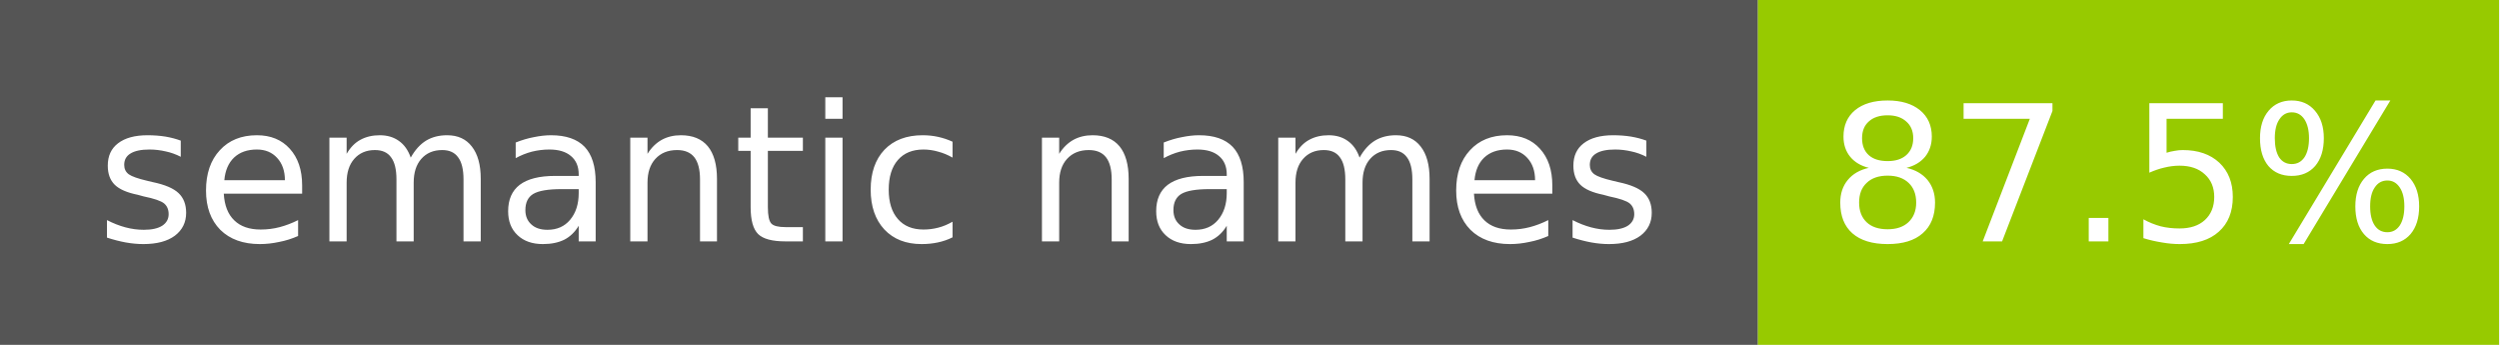
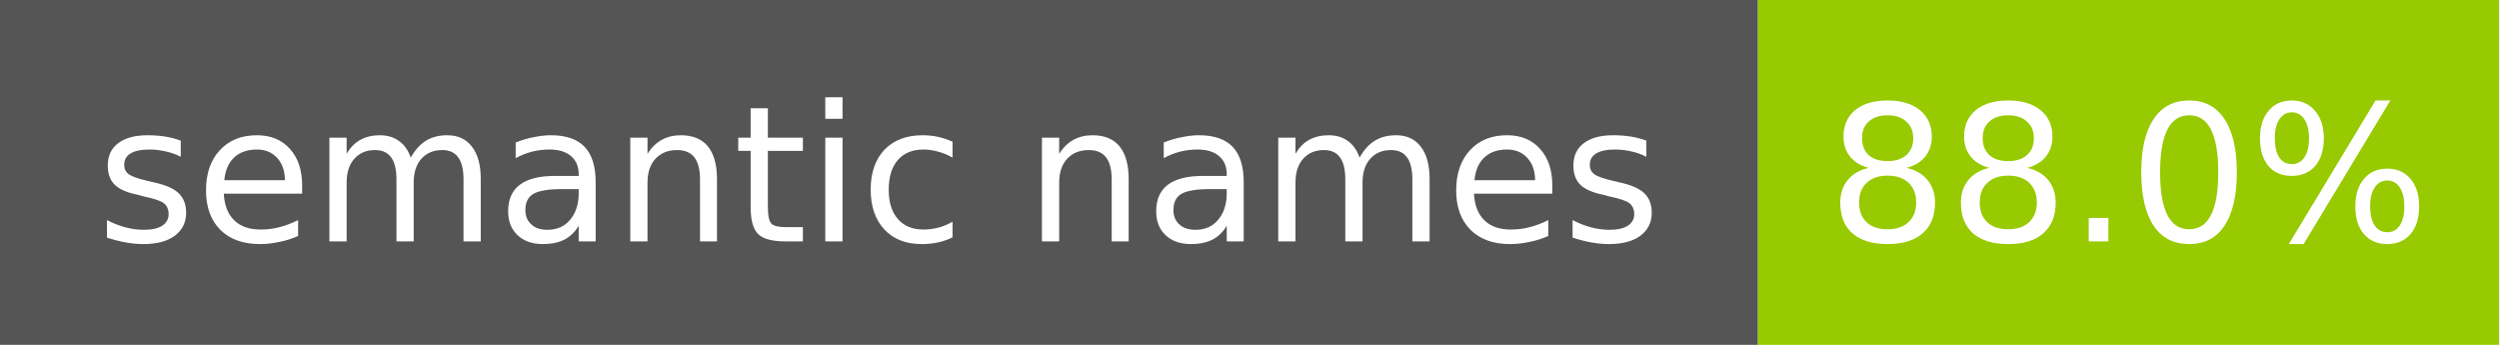
- <svg xmlns="http://www.w3.org/2000/svg" width="145" height="20" role="img" aria-label="semantic names: 87.5%">
+ <svg xmlns="http://www.w3.org/2000/svg" width="145" height="20" role="img" aria-label="semantic names: 88.0%">
  <rect width="102" height="20" fill="#555555" />
  <rect x="102" width="43" height="20" fill="#97ca00" />
  <g fill="#ffffff" text-anchor="middle" font-family="Verdana,Geneva,DejaVu Sans,sans-serif" font-size="11">
    <text x="51.0" y="14">semantic names</text>
-     <text x="123.5" y="14">87.5%</text>
+     <text x="123.5" y="14">88.0%</text>
  </g>
</svg>
